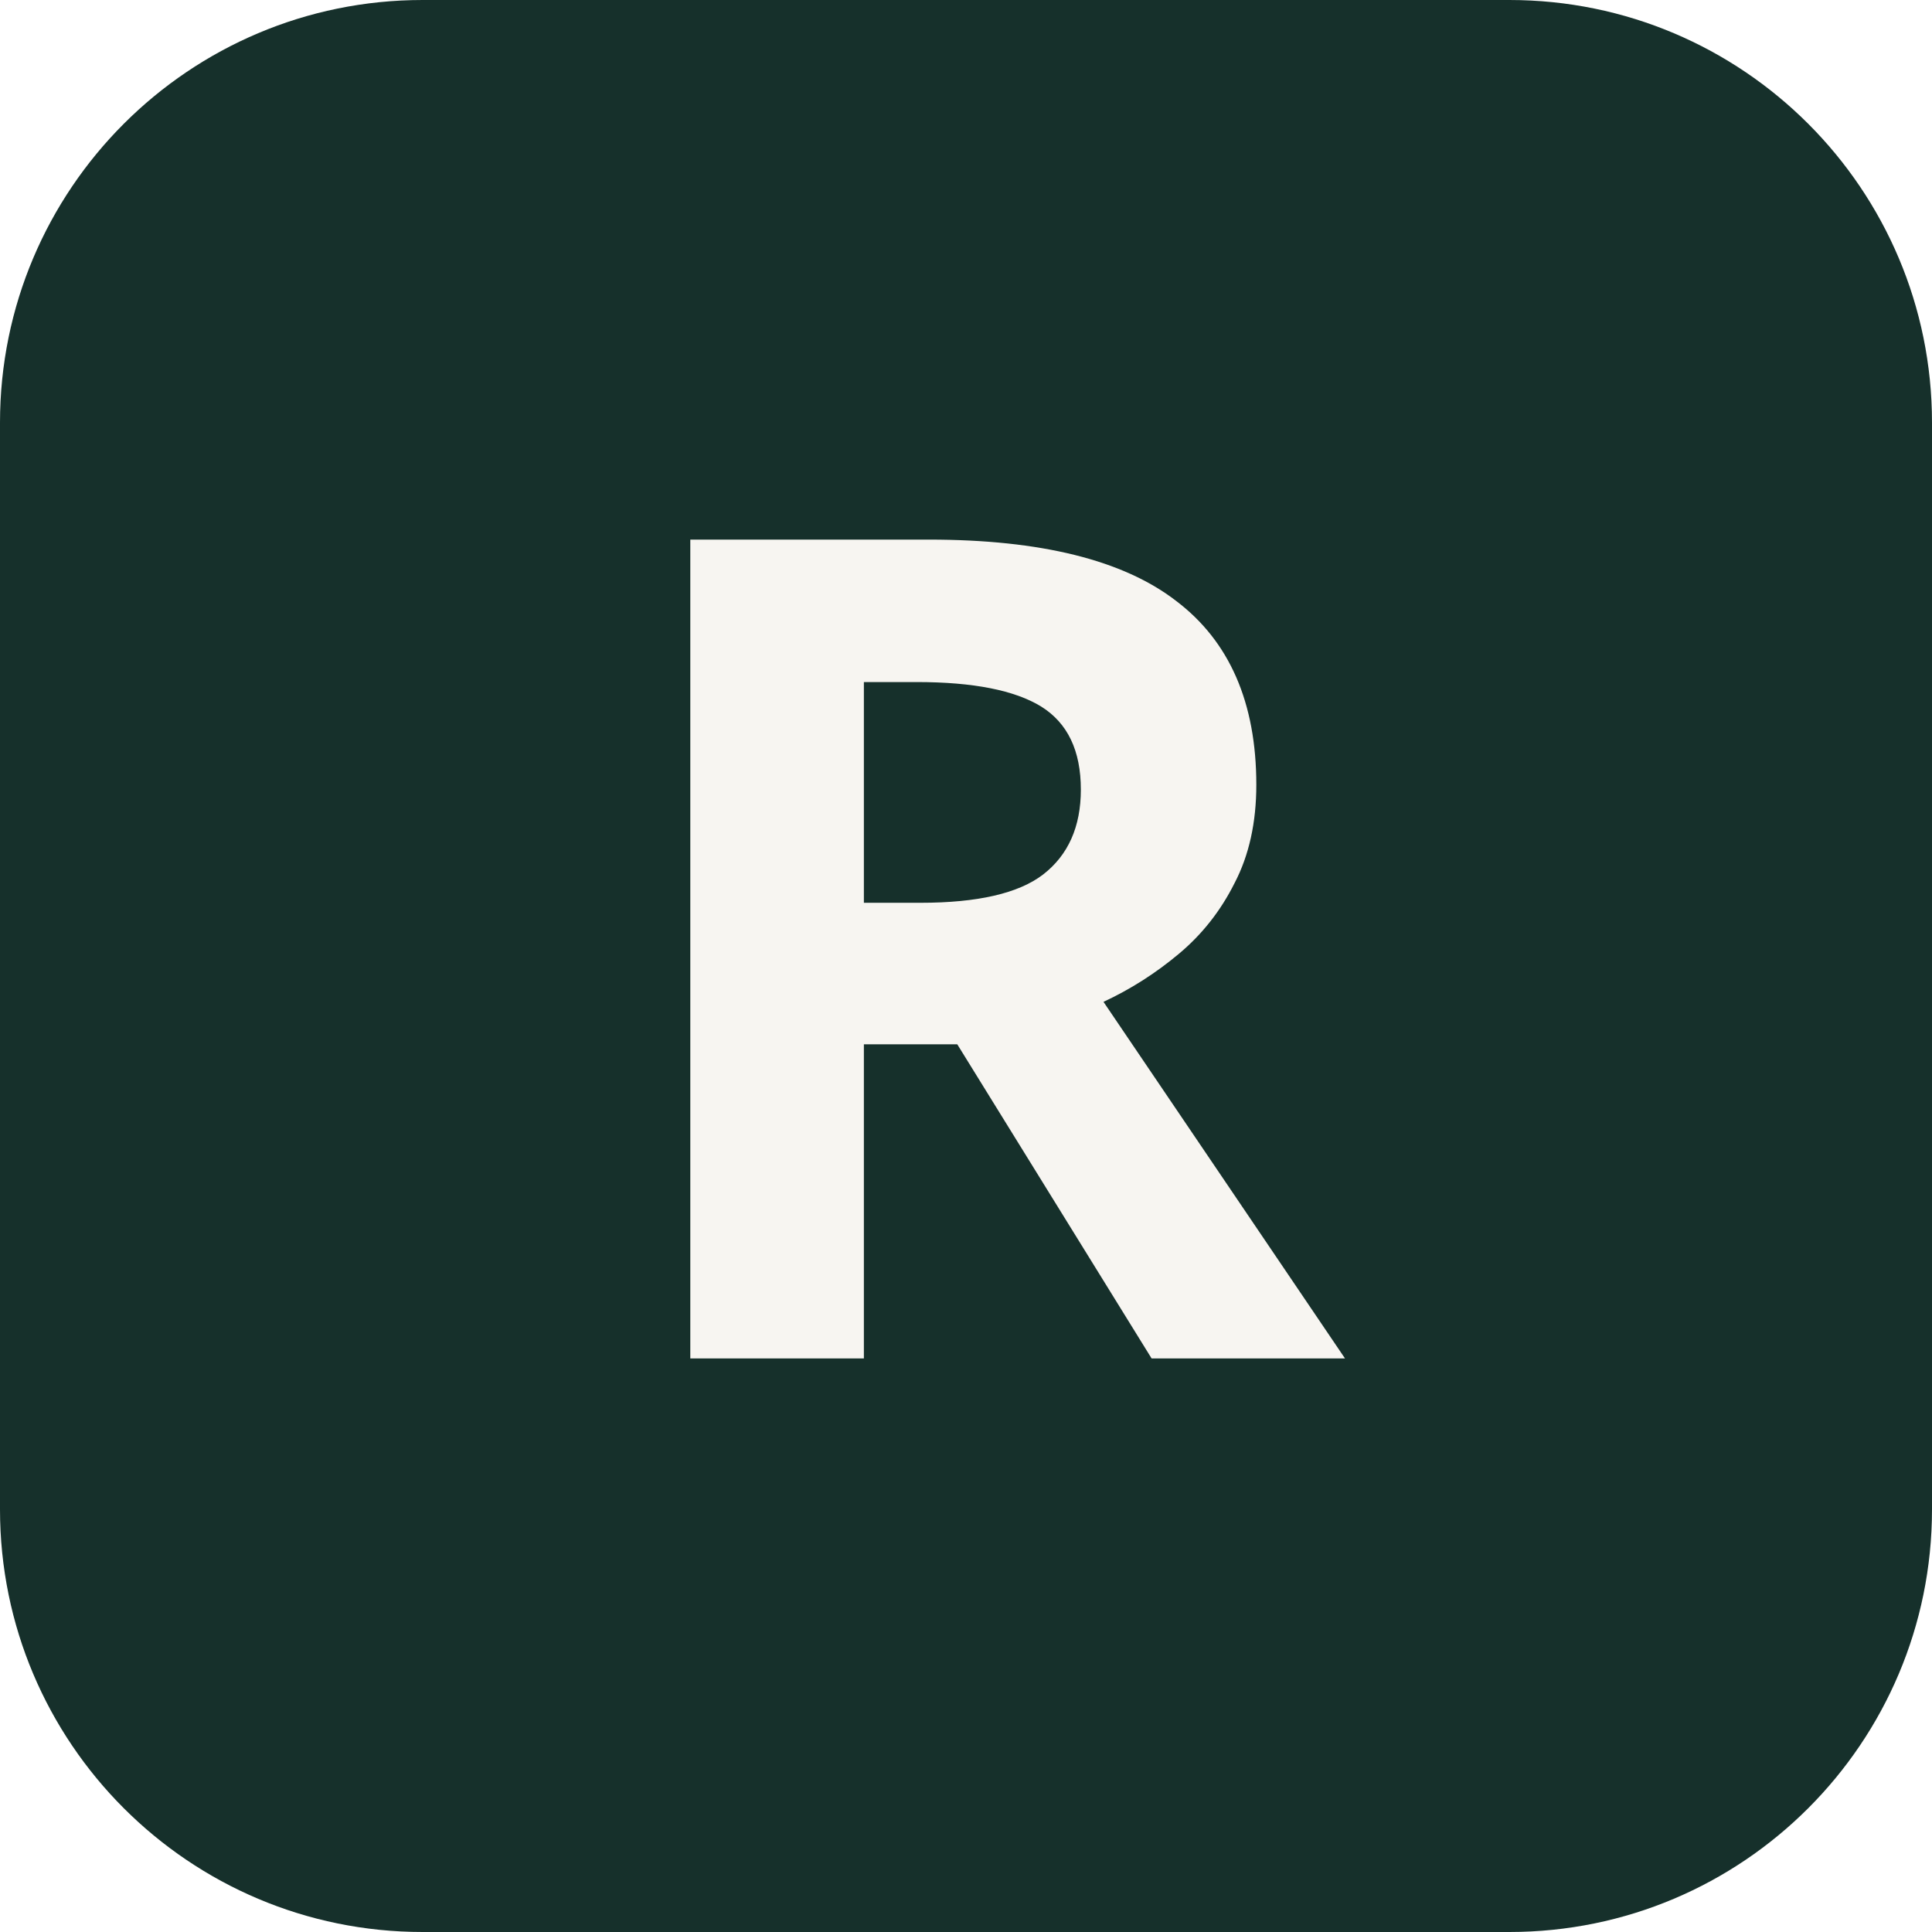
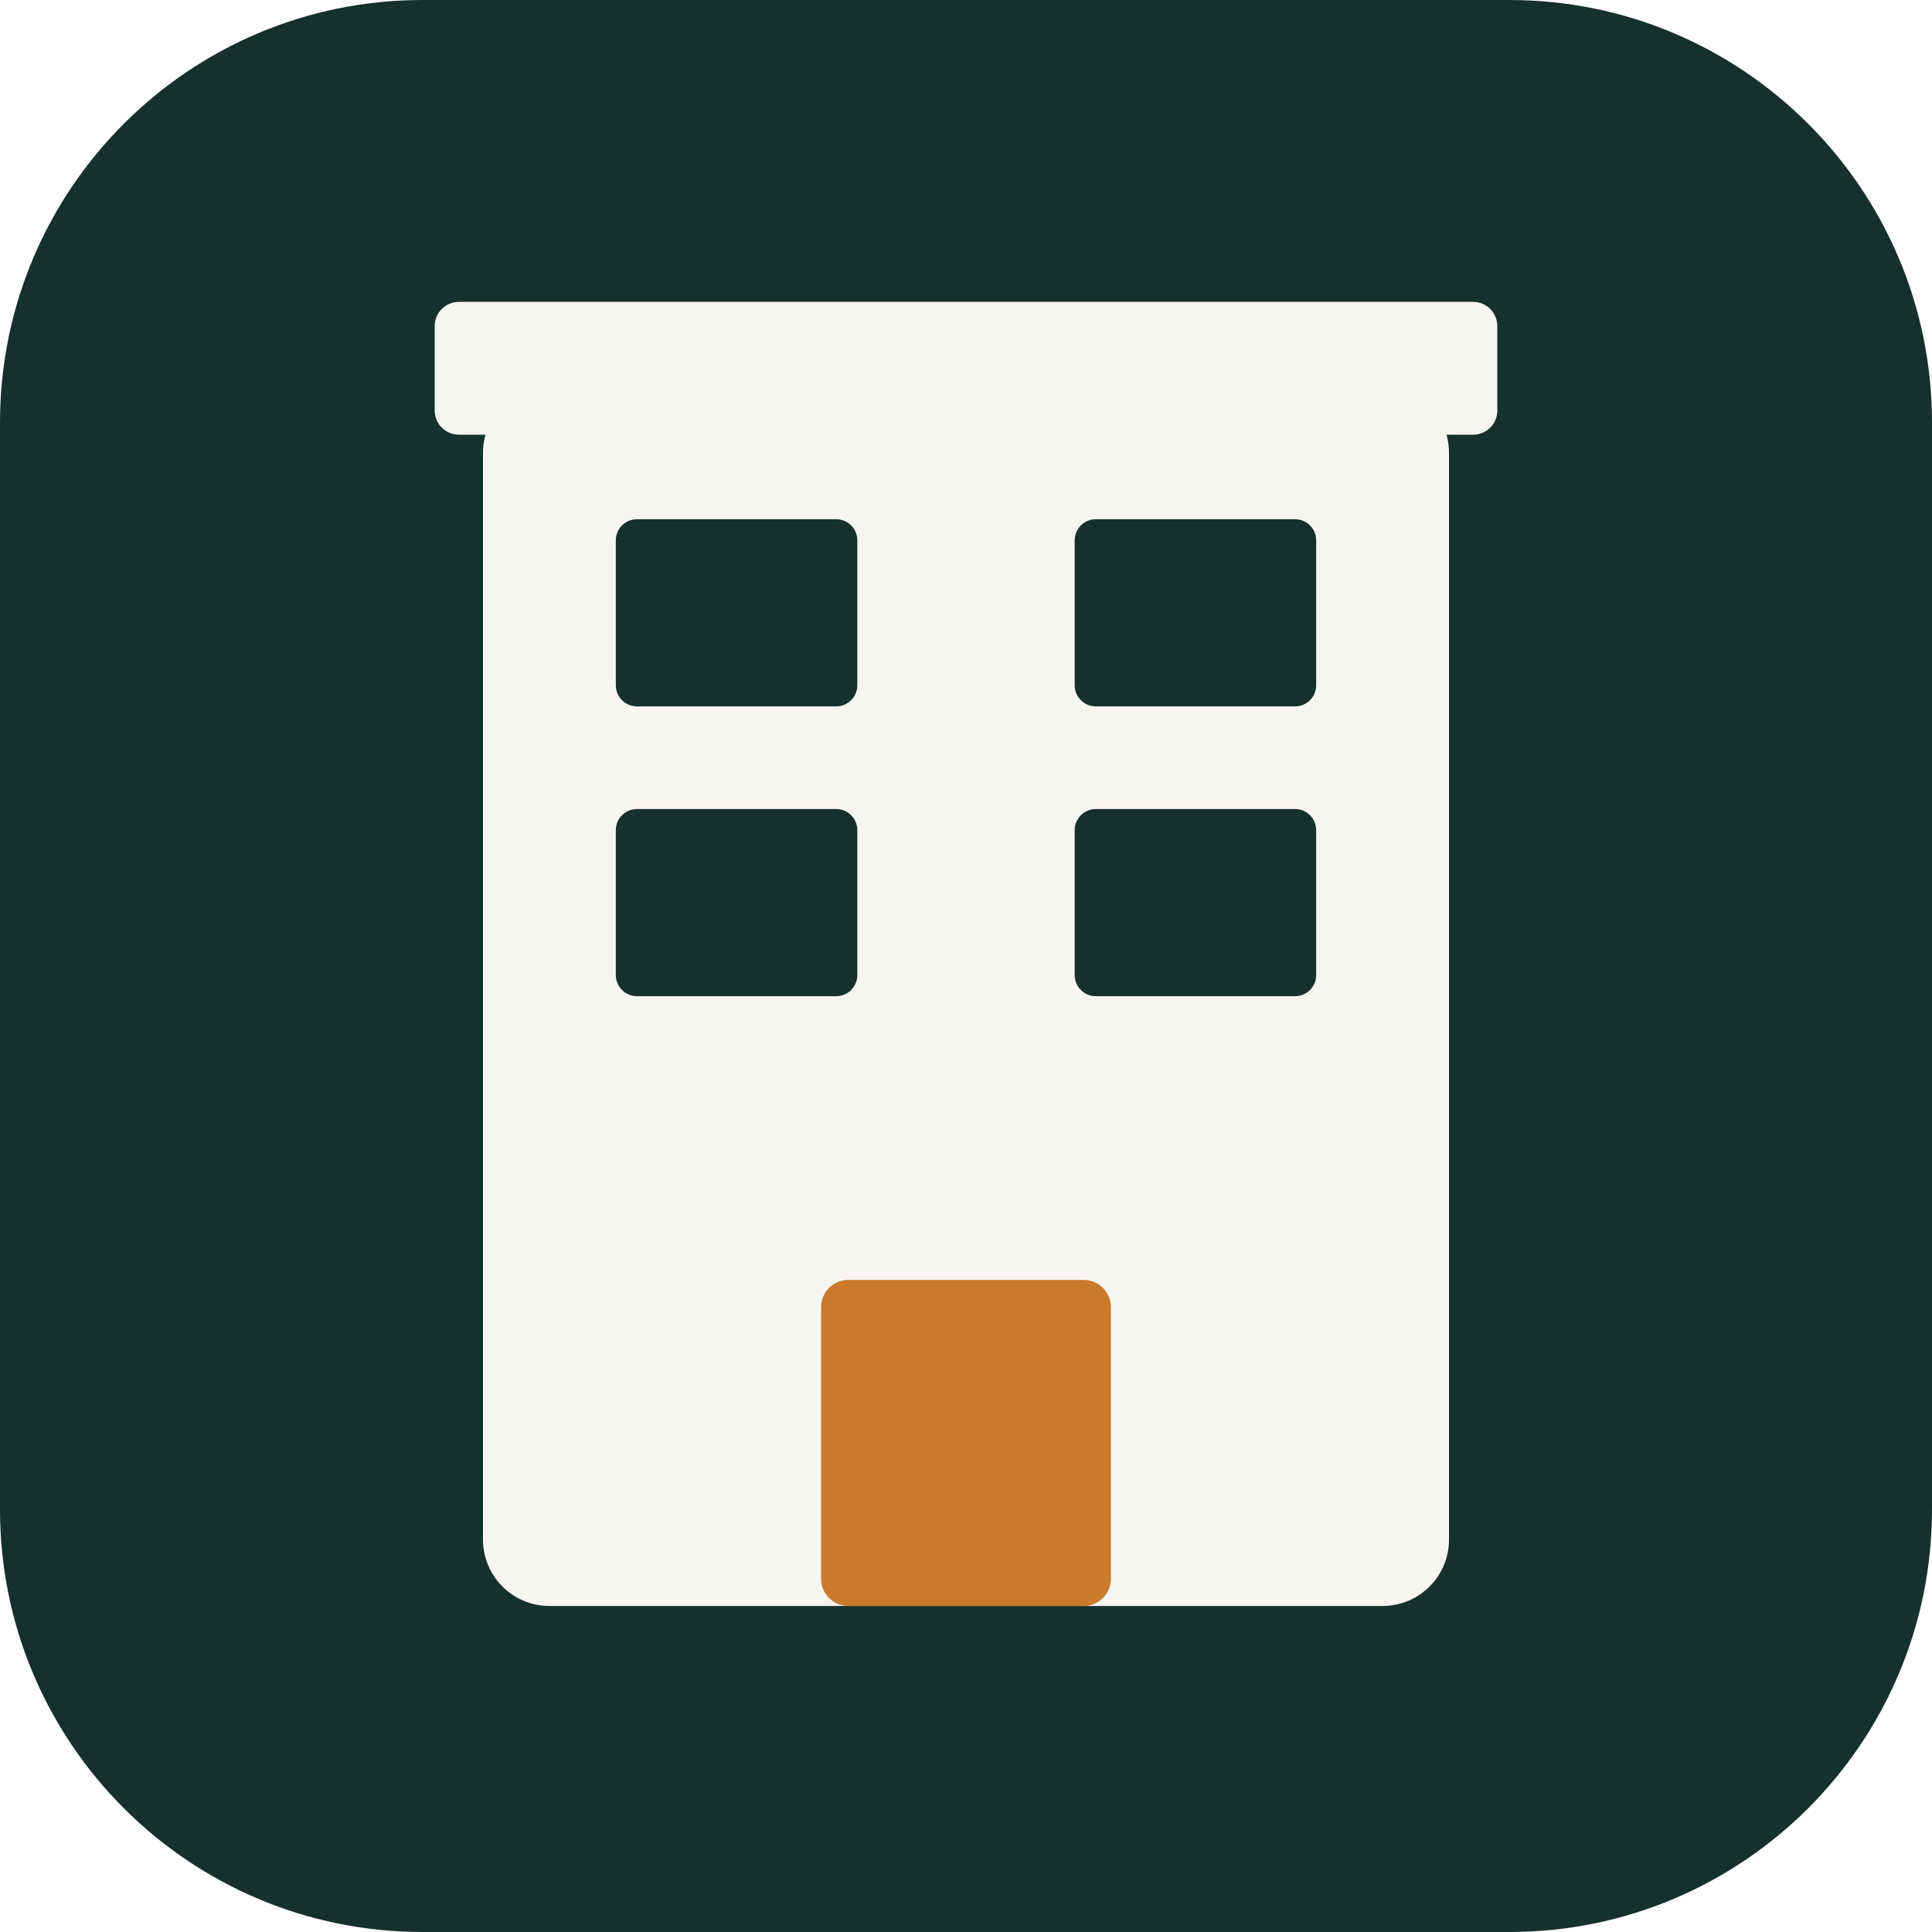
<svg xmlns="http://www.w3.org/2000/svg" viewBox="0 0 32 32" role="img" aria-label="RunMyPG">
  <rect width="32" height="32" rx="7" fill="#16302B" />
-   <text x="16" y="22.5" text-anchor="middle" fill="#F7F5F1" font-family="system-ui,Segoe UI,sans-serif" font-size="19" font-weight="700">R</text>
+   <rect x="7.2" y="5" width="17.6" height="2.2" rx="0.4" fill="#F7F5F1" />
+   <rect x="8" y="6.4" width="16" height="20.2" rx="1.1" fill="#F7F5F1" />
+   <rect x="10.2" y="8.6" width="4" height="3.1" rx="0.35" fill="#16302B" />
+   <rect x="17.8" y="8.6" width="4" height="3.1" rx="0.35" fill="#16302B" />
+   <rect x="10.2" y="13.4" width="4" height="3.1" rx="0.35" fill="#16302B" />
+   <rect x="17.8" y="13.4" width="4" height="3.1" rx="0.35" fill="#16302B" />
+   <rect x="13.6" y="21.2" width="4.8" height="5.4" rx="0.45" fill="#C97A2B" />
</svg>
